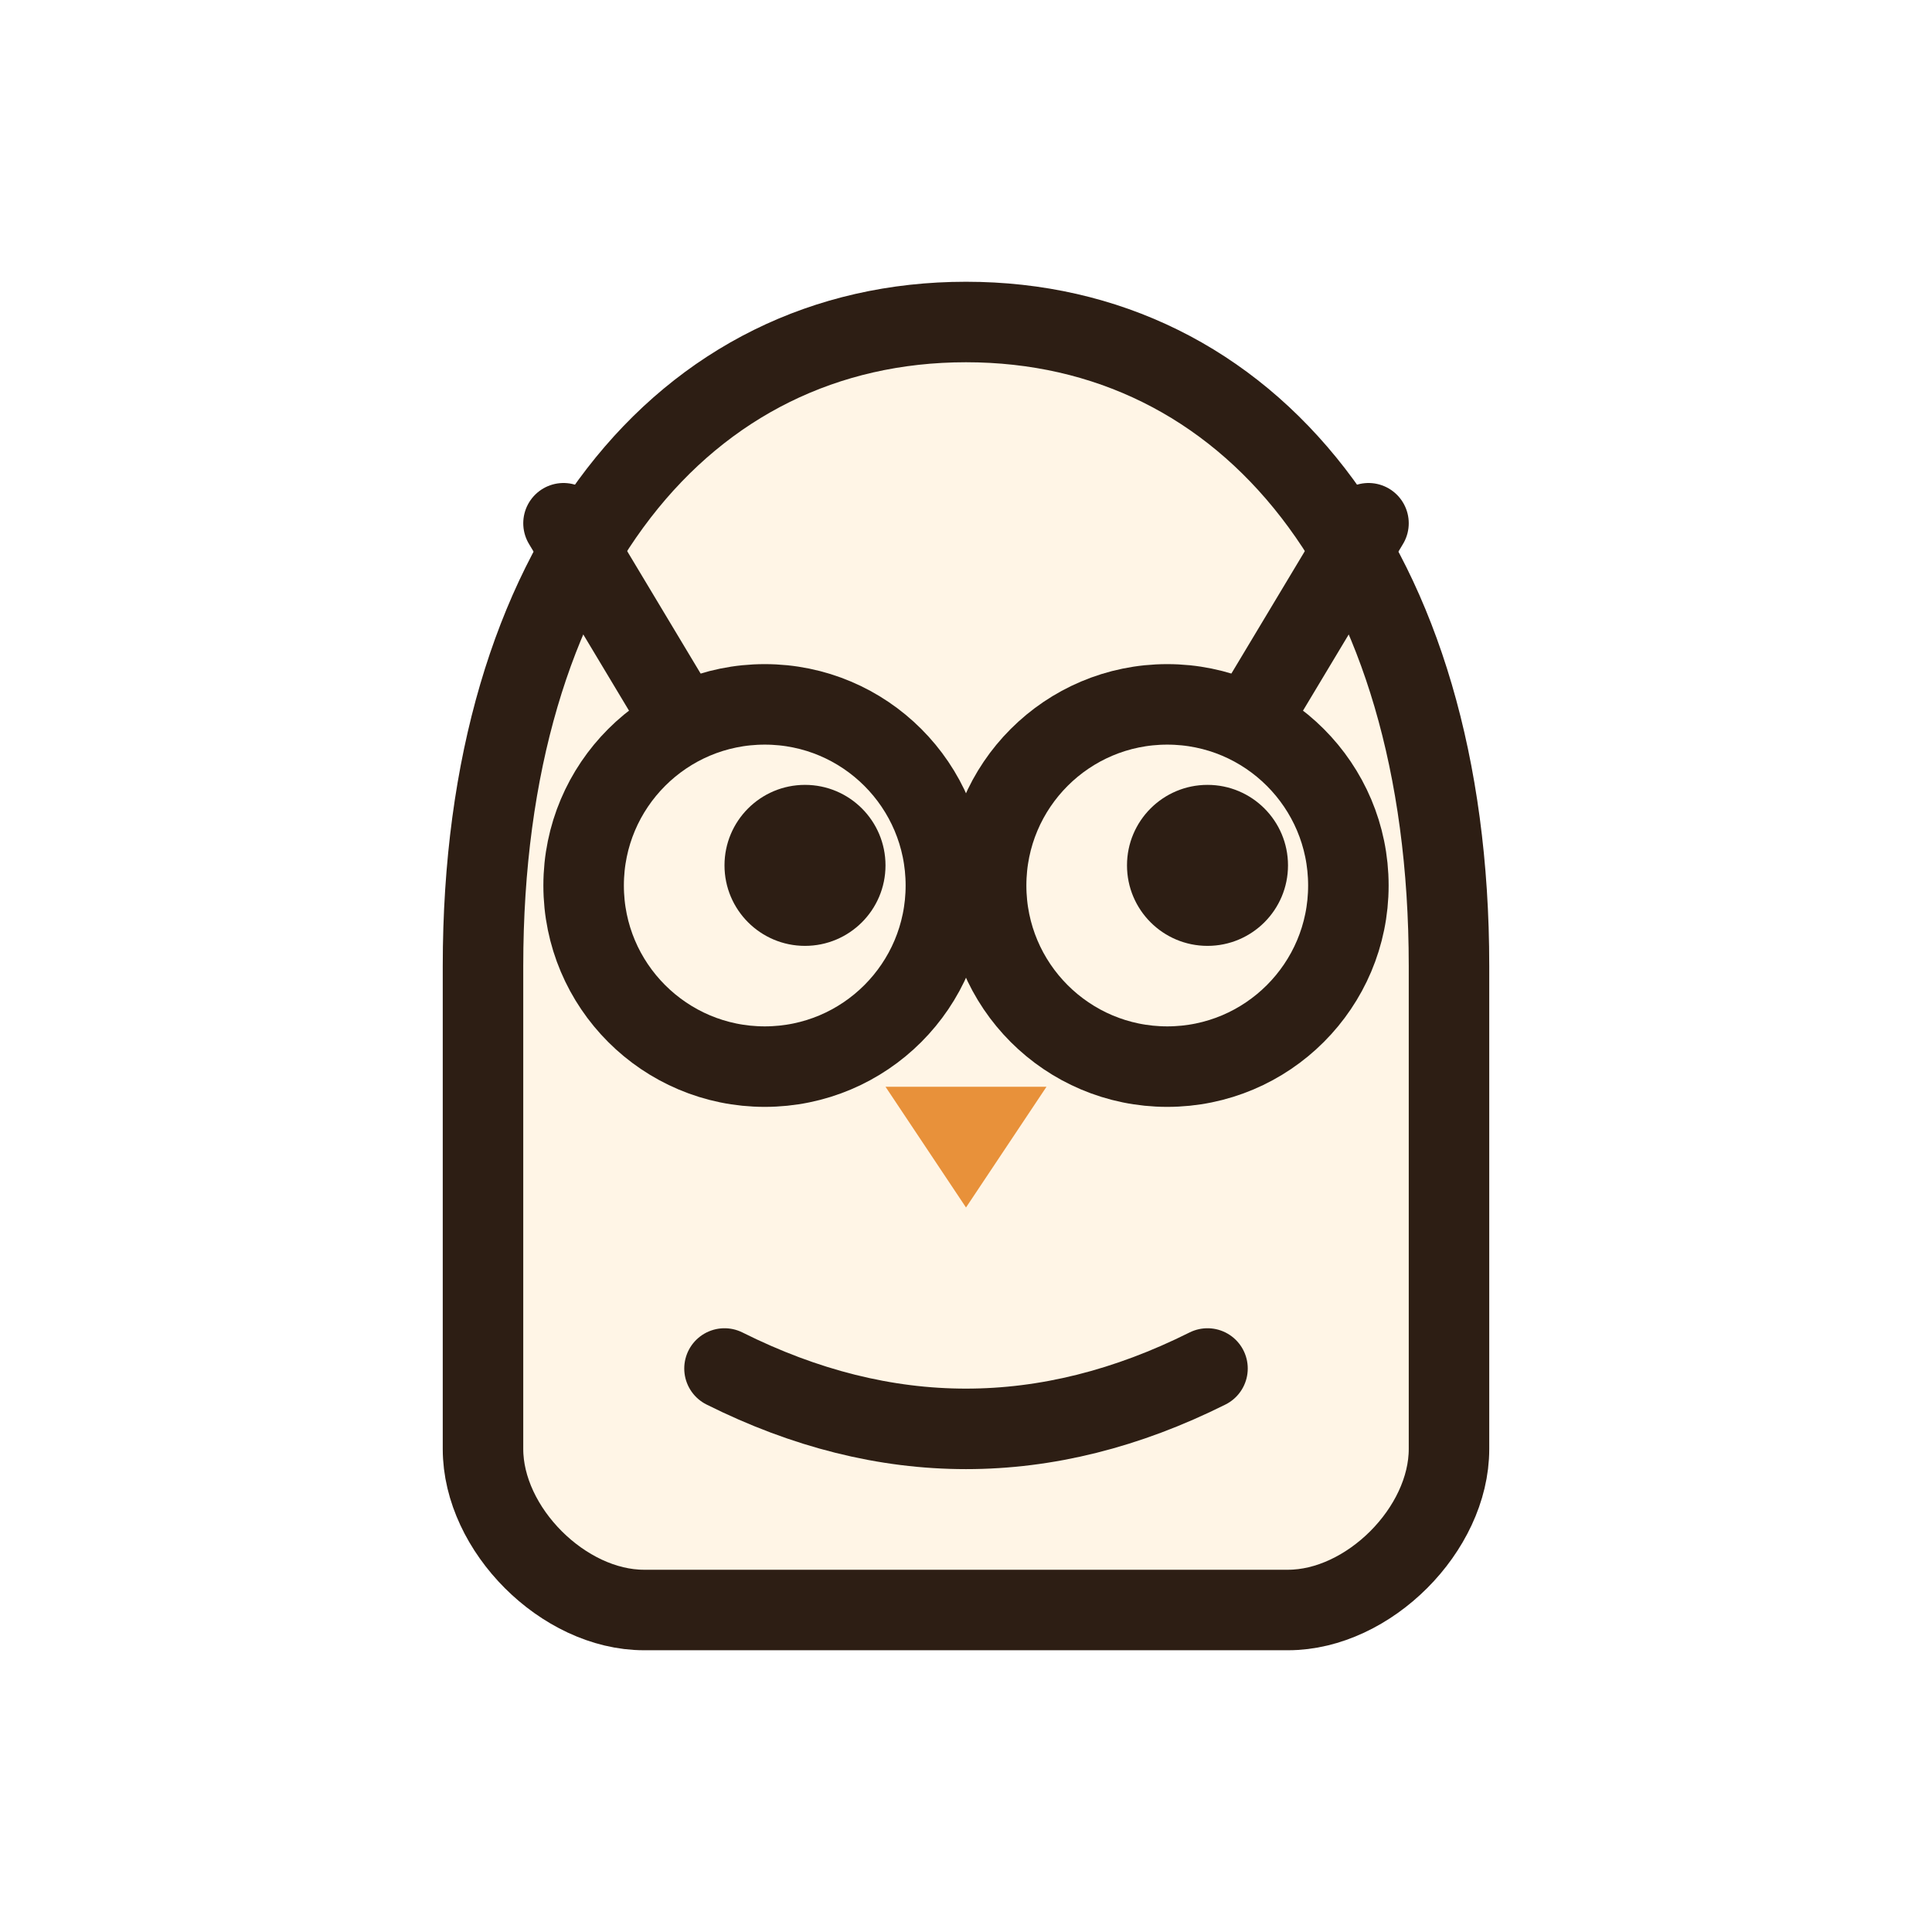
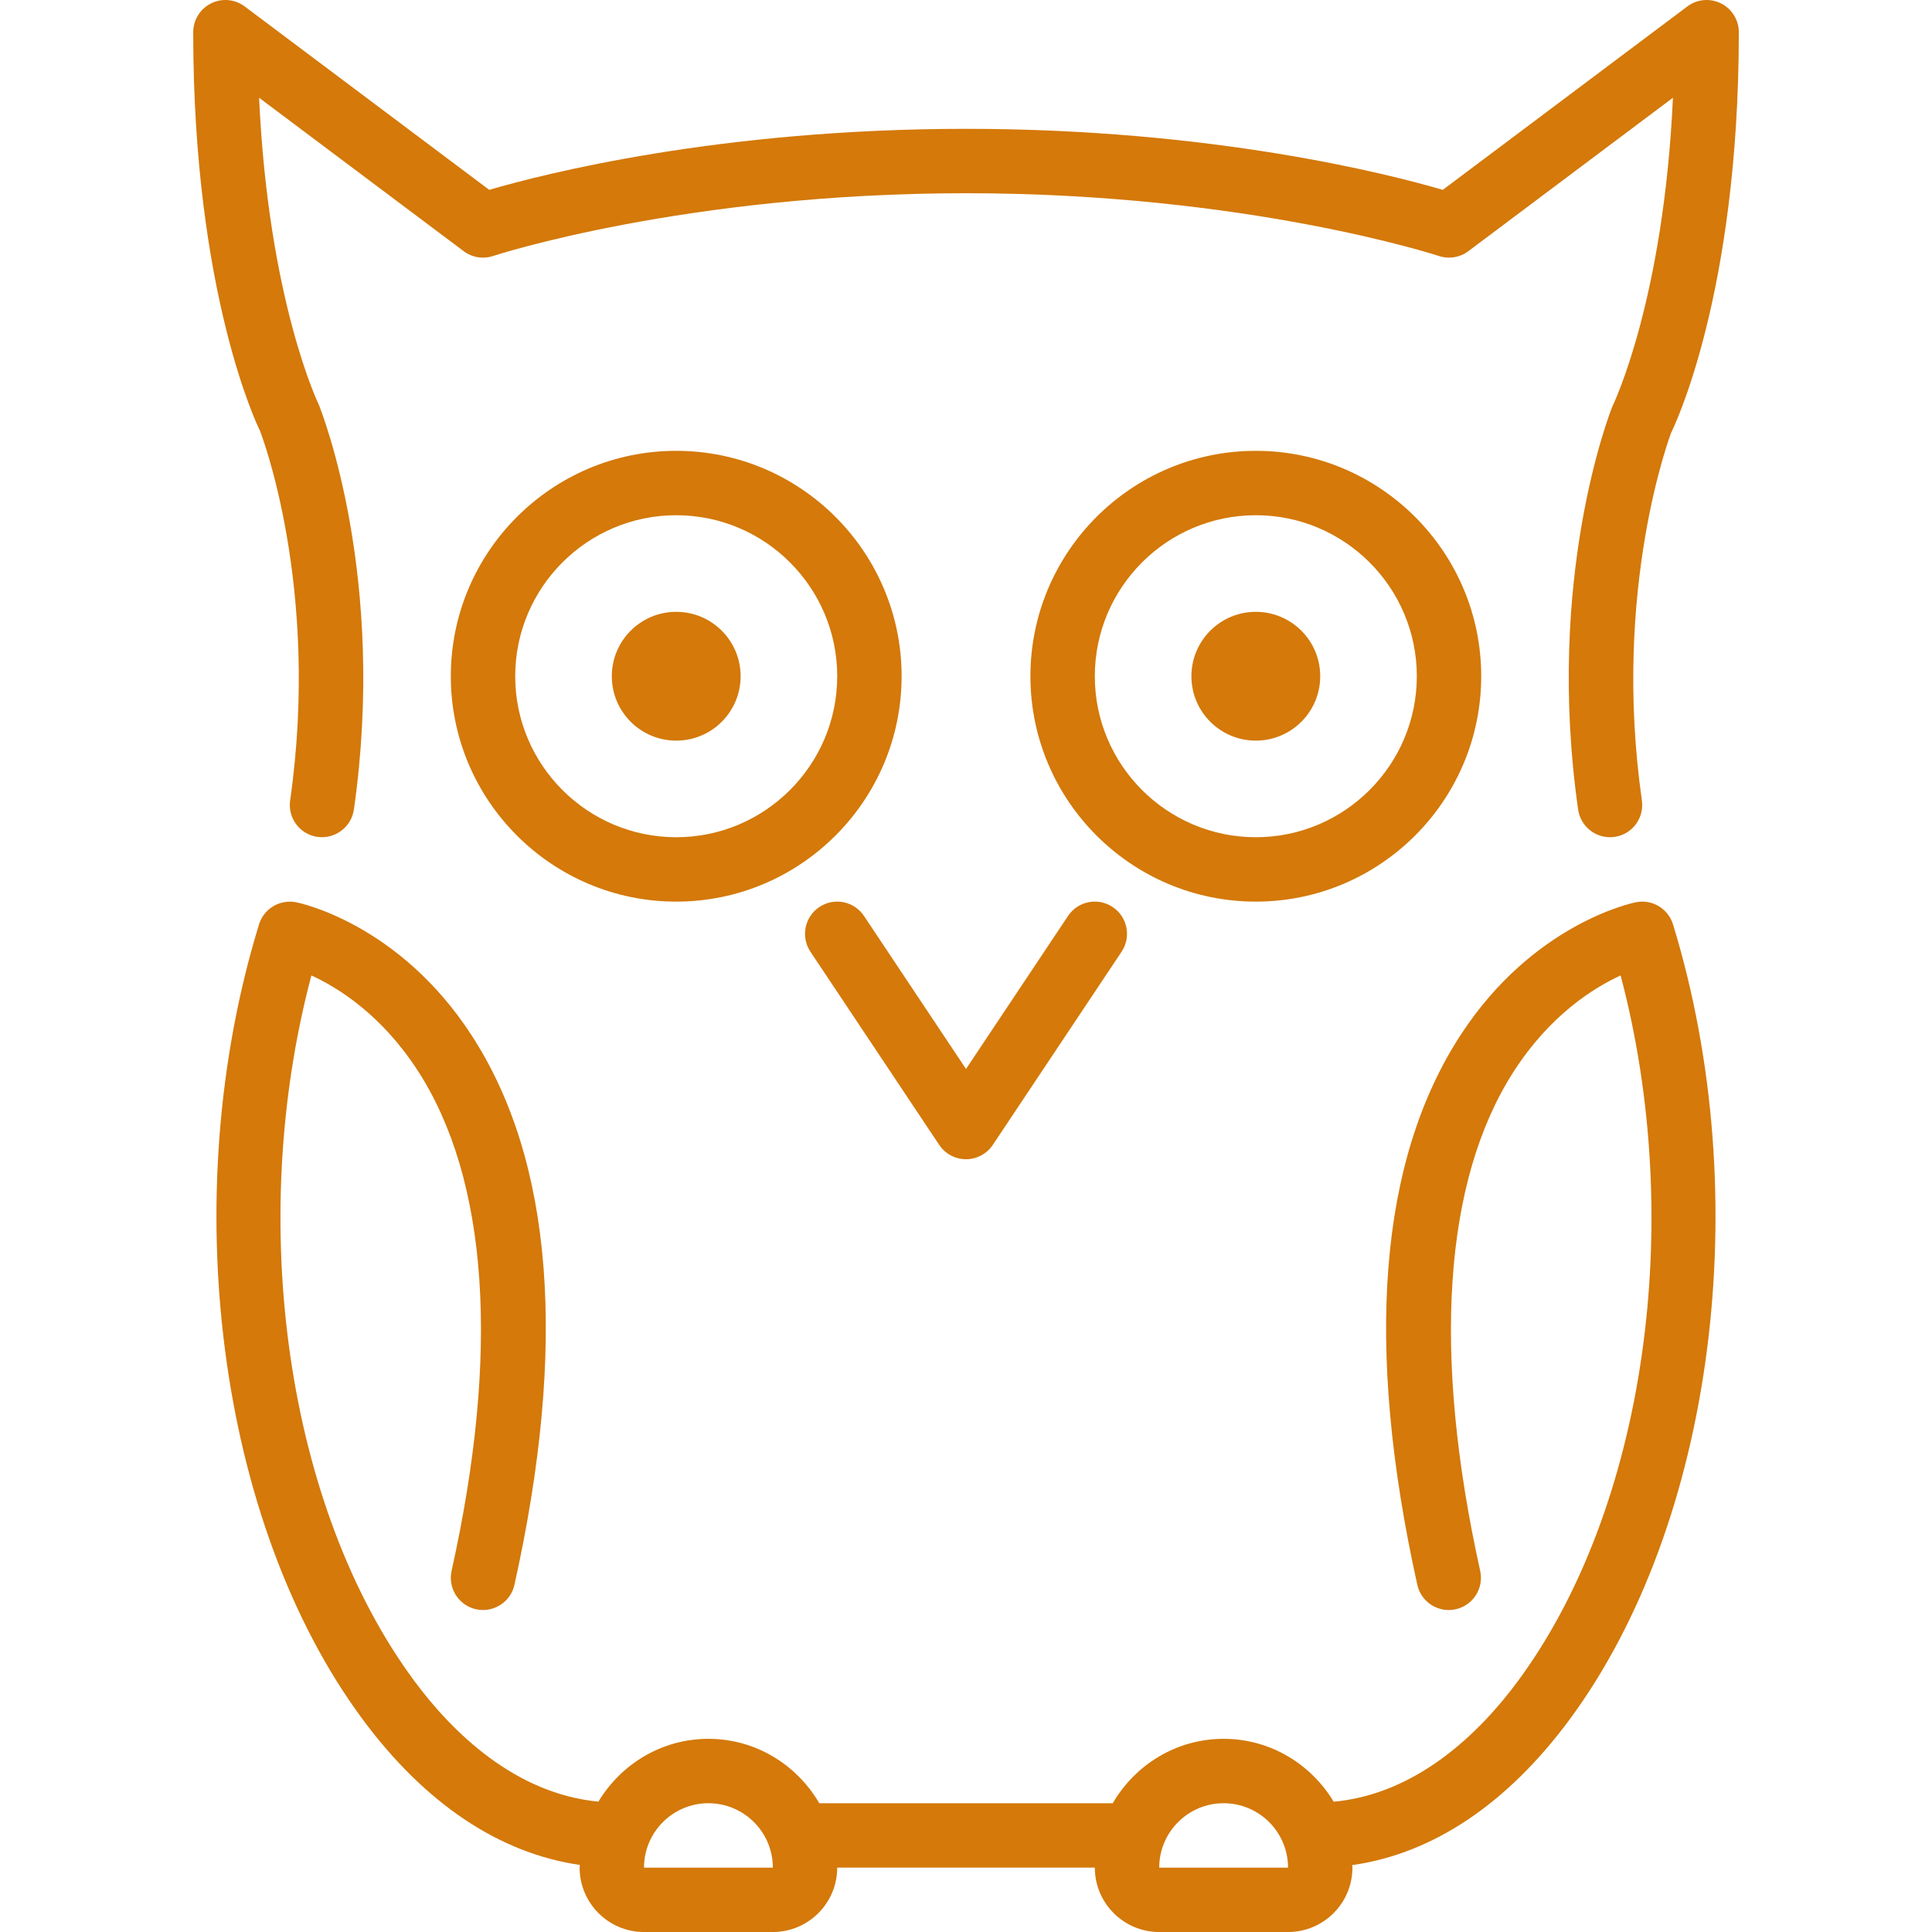
- <svg xmlns="http://www.w3.org/2000/svg" width="32" height="32" viewBox="0 0 48 48" fill="none" stroke="#2D1E14" stroke-width="2" stroke-linecap="round" stroke-linejoin="round">
-   <path d="M12 24 C12 14 17 8 24 8 C31 8 36 14 36 24 L36 36 C36 38 34 40 32 40 L16 40 C14 40 12 38 12 36 Z" fill="#FFF5E6" />
-   <path d="M14 13 L17 18" />
-   <path d="M34 13 L31 18" />
-   <circle cx="19" cy="22" r="4.5" fill="#FFF5E6" />
-   <circle cx="29" cy="22" r="4.5" fill="#FFF5E6" />
-   <circle cx="20" cy="21.5" r="2" fill="#2D1E14" stroke="none" />
-   <circle cx="30" cy="21.5" r="2" fill="#2D1E14" stroke="none" />
-   <path d="M22 27 L24 30 L26 27" fill="#E8913A" stroke="none" />
-   <path d="M18 34 Q24 37 30 34" />
+ <svg xmlns="http://www.w3.org/2000/svg" viewBox="0 0 512 512" fill="#D4790A">
+   <path d="M179.204,119.474c-32.939,0-59.733,26.795-59.733,59.733s26.795,59.733,59.733,59.733c32.939,0,59.733-26.795,59.733-59.733S212.142,119.474,179.204,119.474z M179.204,221.874c-23.526,0-42.667-19.14-42.667-42.667c0-23.526,19.14-42.667,42.667-42.667c23.526,0,42.667,19.14,42.667,42.667C221.87,202.734,202.73,221.874,179.204,221.874z" />
+   <path d="M76.889,212.129c-0.666,4.668,2.577,8.994,7.236,9.66c4.651,0.631,8.986-2.577,9.66-7.236c8.755-61.295-8.329-104.951-9.335-107.401c-0.154-0.307-13.329-27.682-15.787-81.246l54.221,40.661c2.236,1.681,5.146,2.15,7.808,1.271c0.503-0.171,50.987-16.631,125.312-16.631s124.8,16.461,125.312,16.631c2.662,0.879,5.572,0.41,7.808-1.271l54.221-40.661c-2.458,53.564-15.667,80.998-16.068,81.86c-0.725,1.835-17.809,45.491-9.054,106.786c0.606,4.25,4.258,7.322,8.44,7.322c0.401,0,0.802-0.026,1.22-0.085c4.659-0.666,7.902-4.992,7.236-9.66c-8.055-56.354,7.757-97.374,7.714-97.374c0.734-1.468,17.971-36.727,17.971-106.214c0-3.234-1.826-6.187-4.719-7.637c-2.901-1.451-6.349-1.135-8.934,0.811l-64.794,48.597c-14.08-4.122-60.868-16.171-126.353-16.171S143.731,46.19,129.651,50.311L64.857,1.714c-2.594-1.946-6.05-2.261-8.934-0.811c-2.893,1.451-4.719,4.403-4.719,7.637c0,69.487,17.229,104.747,17.672,105.574C69.038,114.516,85.004,155.314,76.889,212.129z" />
+   <path d="M294.873,240.374c-3.934-2.628-9.225-1.562-11.836,2.364l-27.034,40.55l-27.034-40.55c-2.62-3.925-7.919-4.992-11.836-2.364c-3.917,2.611-4.975,7.91-2.364,11.836l34.133,51.2c1.579,2.372,4.241,3.797,7.1,3.797c2.85,0,5.513-1.425,7.1-3.797l34.133-51.2C299.848,248.285,298.79,242.985,294.873,240.374z" />
+   <circle cx="179.204" cy="179.208" r="17.067" />
+   <path d="M392.537,179.207c0-32.939-26.795-59.733-59.733-59.733s-59.733,26.795-59.733,59.733s26.795,59.733,59.733,59.733S392.537,212.146,392.537,179.207z M332.804,221.874c-23.526,0-42.667-19.14-42.667-42.667c0-23.526,19.14-42.667,42.667-42.667c23.526,0,42.667,19.14,42.667,42.667C375.47,202.734,356.33,221.874,332.804,221.874z" />
+   <circle cx="332.804" cy="179.208" r="17.067" />
+   <path d="M433.531,239.111c-1.109,0.213-27.264,5.743-46.421,35.123c-21.692,33.289-25.566,82.321-11.511,145.749c1.015,4.608,5.598,7.509,10.172,6.494c4.608-1.024,7.509-5.581,6.494-10.18c-12.766-57.617-9.711-103.356,8.832-132.258c9.557-14.891,21.043-22.161,28.382-25.54c17.348,65.562,6.562,141.312-27.255,187.059c-10.206,13.798-26.786,29.892-48.785,31.915c-5.973-9.933-16.751-16.666-29.167-16.666c-12.578,0-23.467,6.912-29.38,17.067h-77.773c-5.922-10.155-16.802-17.067-29.38-17.067c-12.407,0-23.177,6.724-29.158,16.649c-22.033-2.125-38.639-18.261-48.862-32.094c-33.801-45.773-44.561-121.438-27.196-186.863c7.253,3.337,18.577,10.487,28.075,25.062c18.816,28.885,21.956,74.778,9.079,132.727c-1.024,4.599,1.877,9.156,6.477,10.18c4.591,1.015,9.156-1.877,10.18-6.477c14.097-63.428,10.249-112.461-11.435-145.749c-19.14-29.389-45.312-34.918-46.421-35.132c-4.292-0.845-8.542,1.664-9.83,5.854c-22.187,72.115-10.94,158.686,27.349,210.526c16.572,22.451,36.361,35.669,57.677,38.733c0,0.247-0.068,0.469-0.068,0.717c0,9.412,7.654,17.067,17.067,17.067h34.133c9.412,0,17.067-7.654,17.067-17.067h68.267c0,9.412,7.654,17.067,17.067,17.067h34.133c9.412,0,17.067-7.654,17.067-17.067c0-0.23-0.06-0.444-0.068-0.666c21.291-2.995,41.045-16.171,57.609-38.571c38.306-51.814,49.579-138.47,27.418-210.731C442.073,240.784,437.806,238.215,433.531,239.111z M170.67,494.941c0-9.412,7.654-17.067,17.067-17.067c9.412,0,17.067,7.654,17.075,17.067H170.67z M307.204,494.941c0-9.412,7.654-17.067,17.067-17.067s17.067,7.654,17.075,17.067H307.204z" />
</svg>
